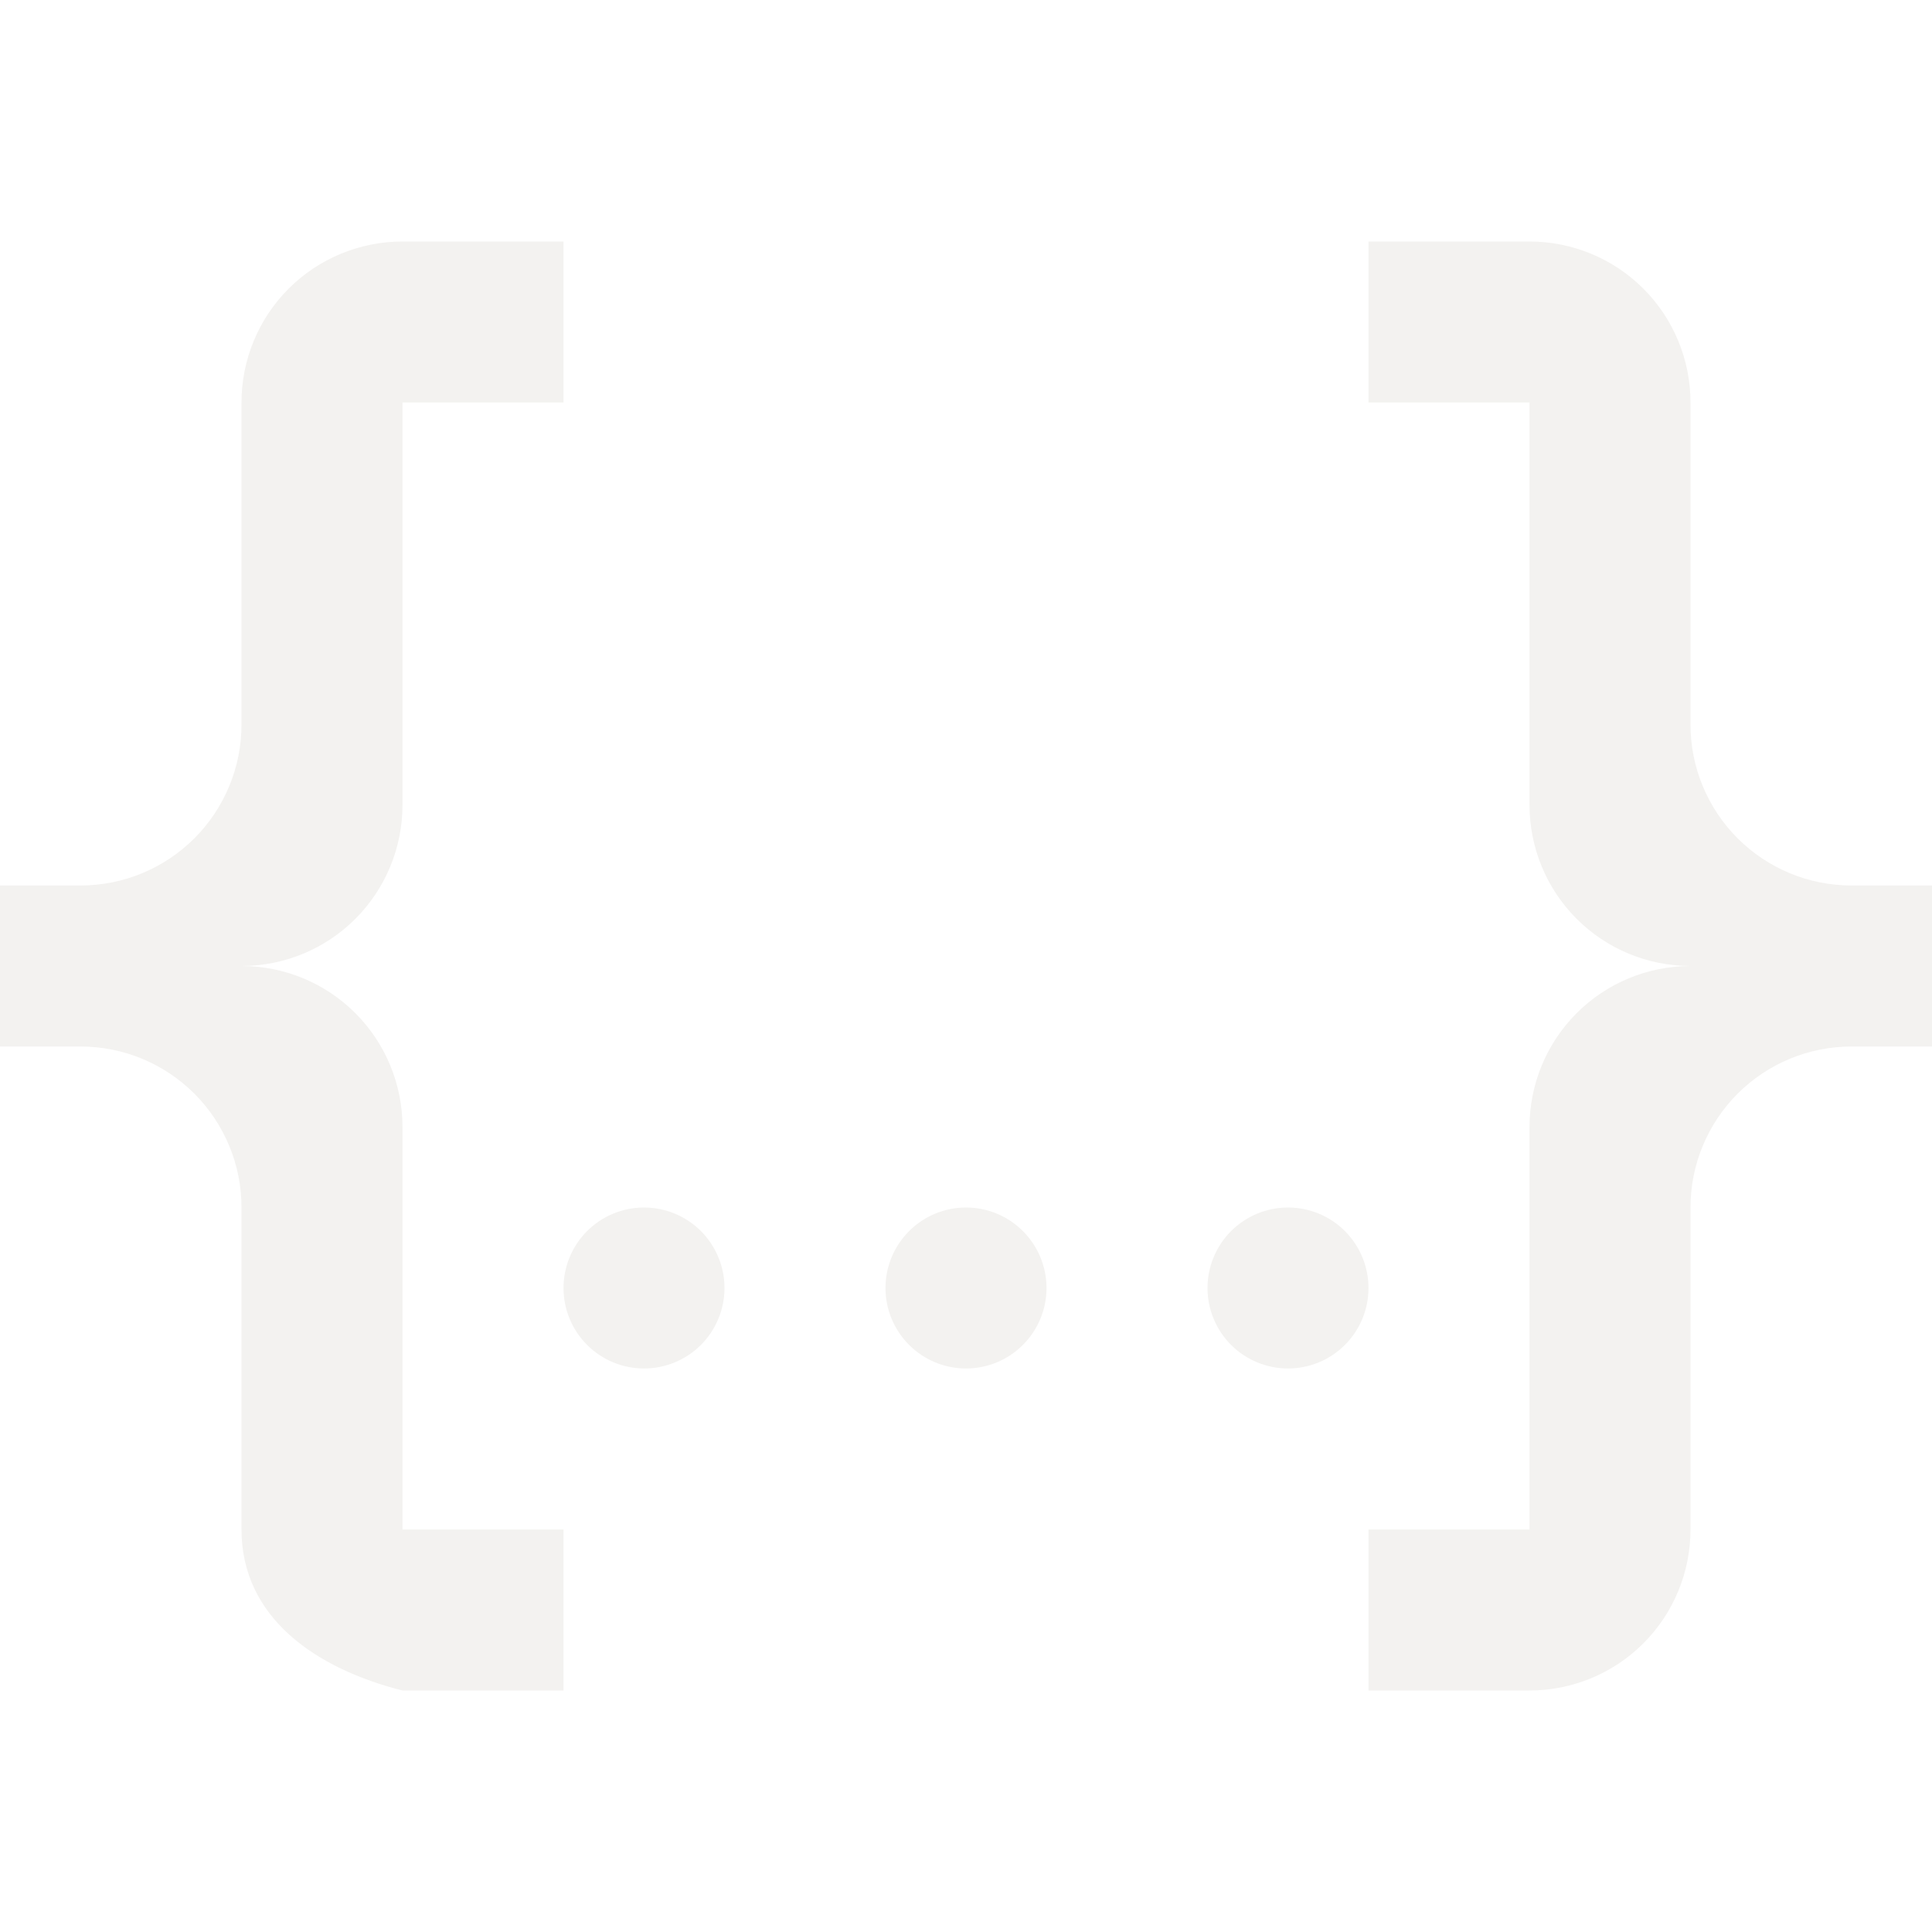
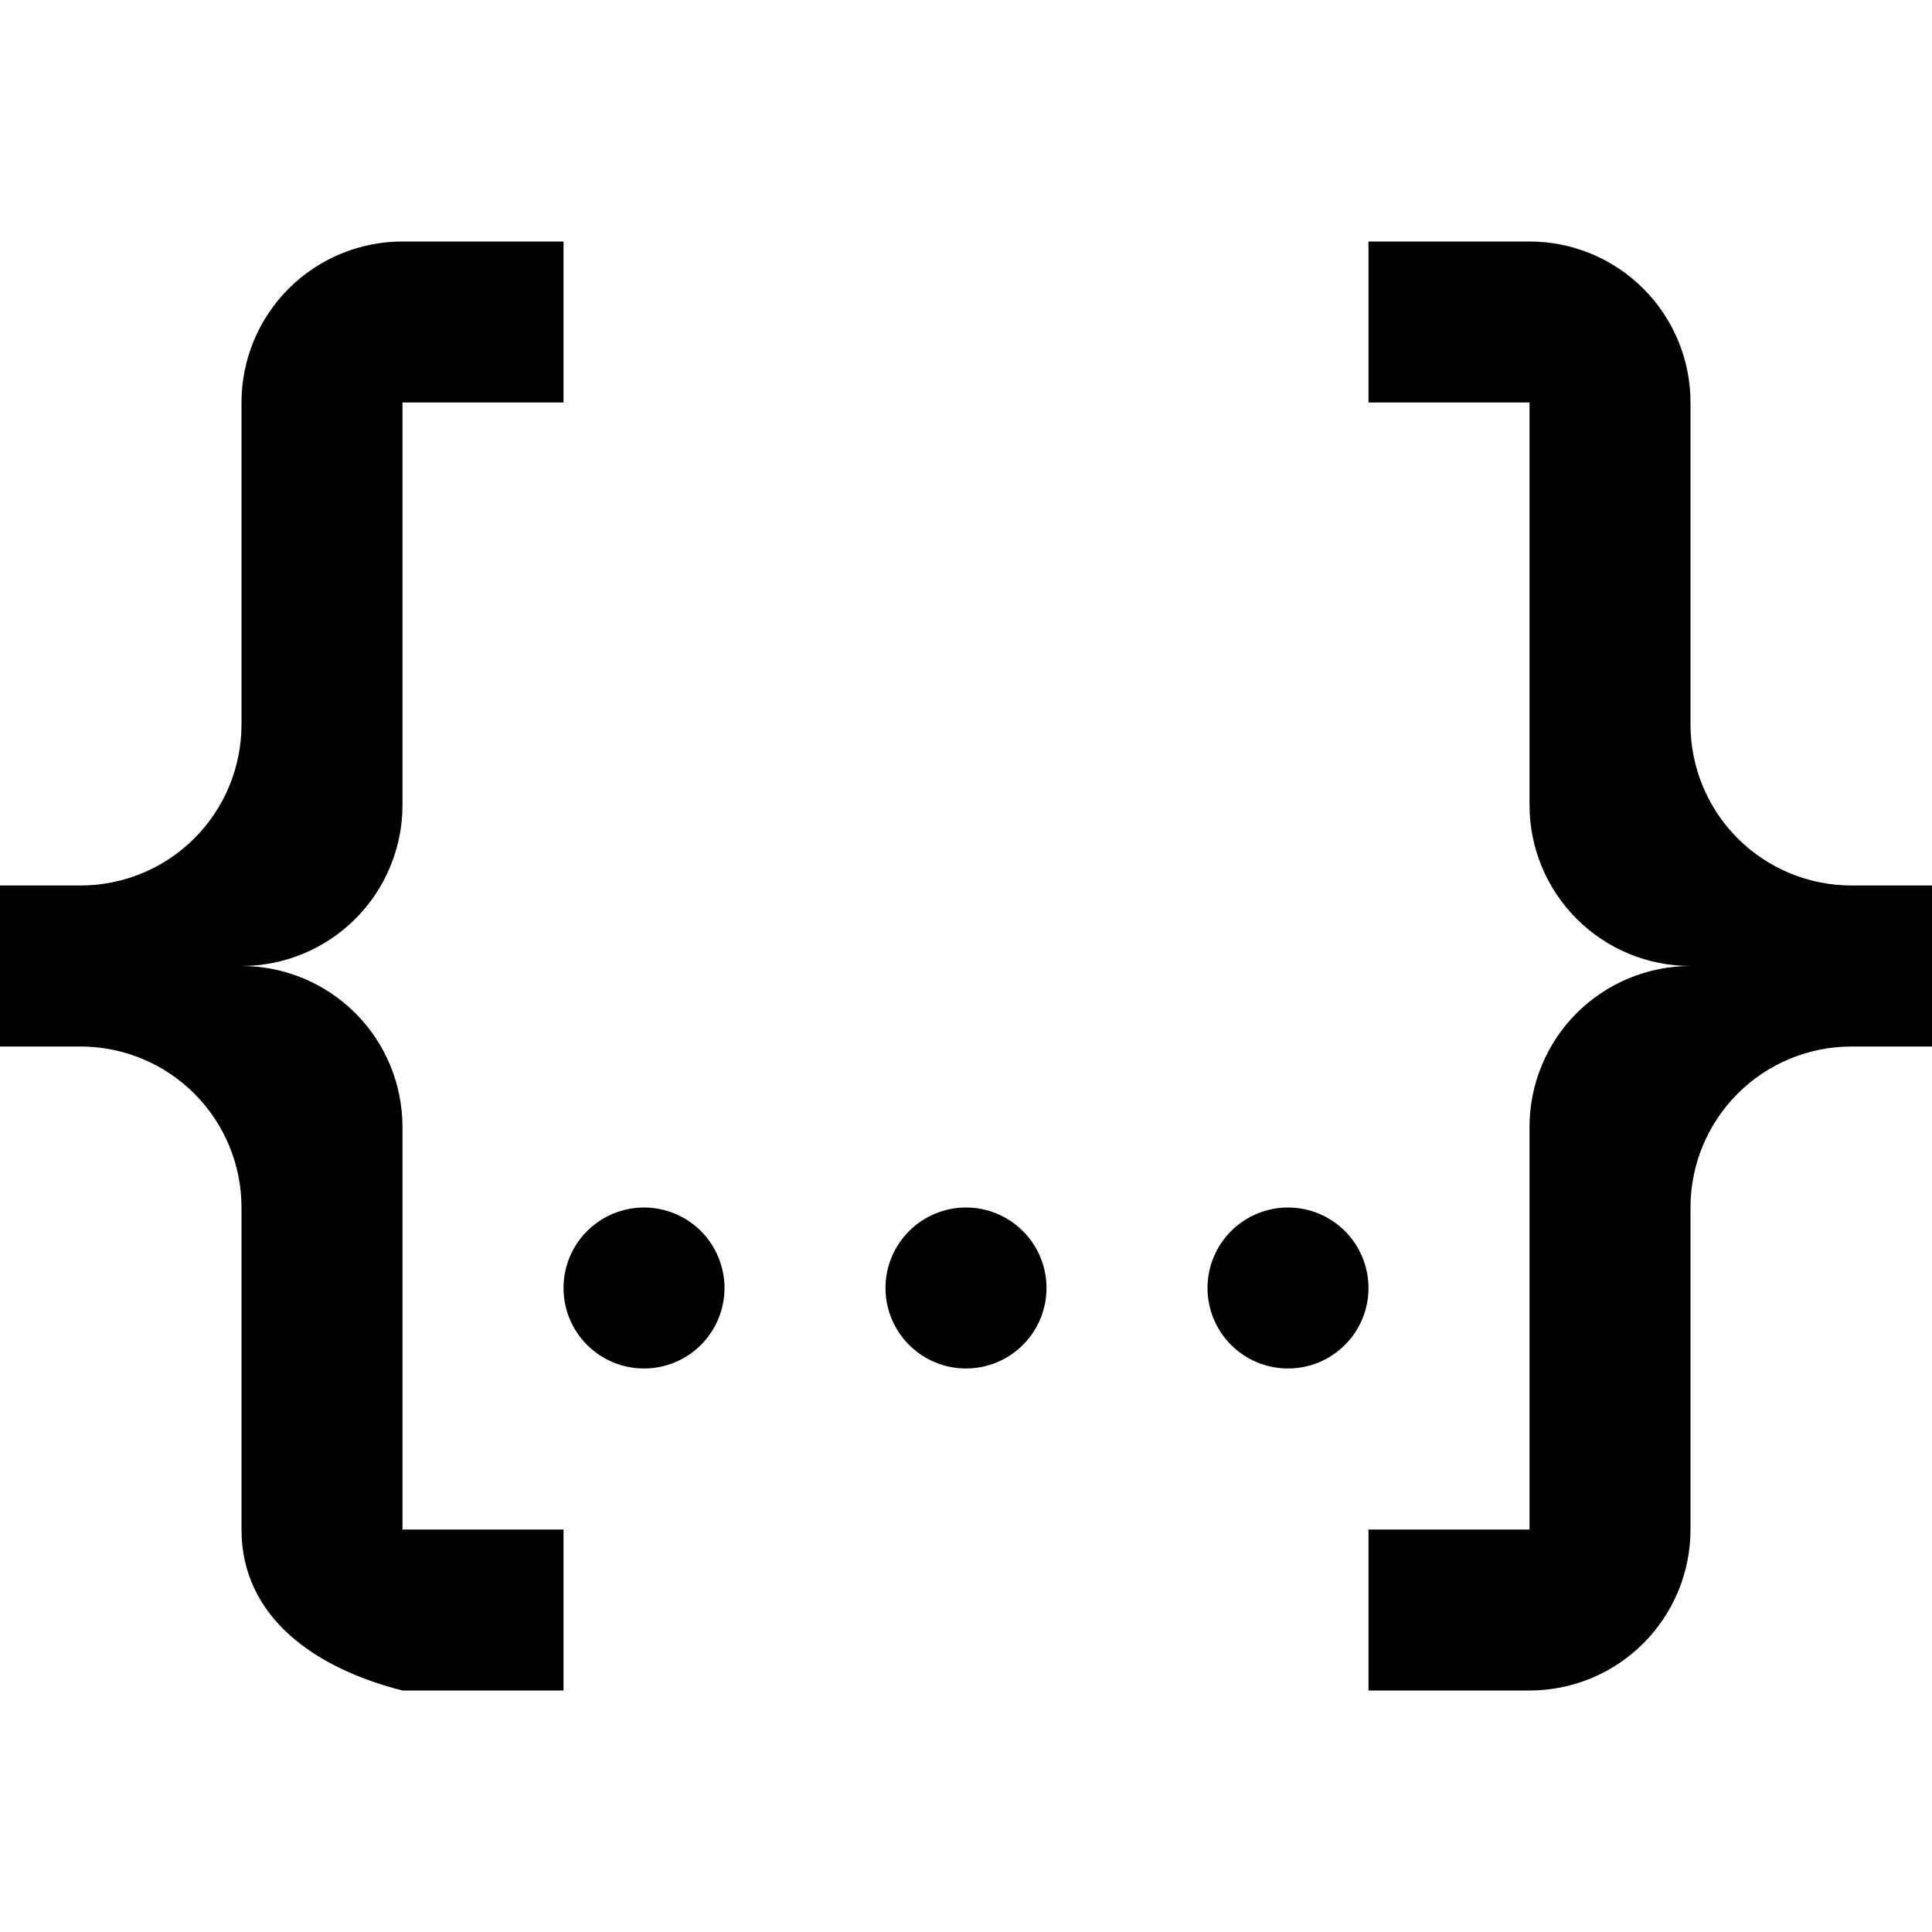
- <svg xmlns="http://www.w3.org/2000/svg" width="40" height="40" viewBox="0 0 40 40" fill="none">
-   <path d="M8.333 5H11.667V8.333H8.333V16.667C8.333 17.551 7.982 18.399 7.357 19.024C6.732 19.649 5.884 20 5 20C5.884 20 6.732 20.351 7.357 20.976C7.982 21.601 8.333 22.449 8.333 23.333V31.667H11.667V35H8.333C6.55 34.55 5 33.5 5 31.667V25C5 24.116 4.649 23.268 4.024 22.643C3.399 22.018 2.551 21.667 1.667 21.667H0V18.333H1.667C2.551 18.333 3.399 17.982 4.024 17.357C4.649 16.732 5 15.884 5 15V8.333C5 7.449 5.351 6.601 5.976 5.976C6.601 5.351 7.449 5 8.333 5ZM31.667 5C32.551 5 33.399 5.351 34.024 5.976C34.649 6.601 35 7.449 35 8.333V15C35 15.884 35.351 16.732 35.976 17.357C36.601 17.982 37.449 18.333 38.333 18.333H40V21.667H38.333C37.449 21.667 36.601 22.018 35.976 22.643C35.351 23.268 35 24.116 35 25V31.667C35 32.551 34.649 33.399 34.024 34.024C33.399 34.649 32.551 35 31.667 35H28.333V31.667H31.667V23.333C31.667 22.449 32.018 21.601 32.643 20.976C33.268 20.351 34.116 20 35 20C34.116 20 33.268 19.649 32.643 19.024C32.018 18.399 31.667 17.551 31.667 16.667V8.333H28.333V5H31.667ZM20 25C20.442 25 20.866 25.176 21.178 25.488C21.491 25.801 21.667 26.225 21.667 26.667C21.667 27.109 21.491 27.533 21.178 27.845C20.866 28.158 20.442 28.333 20 28.333C19.558 28.333 19.134 28.158 18.822 27.845C18.509 27.533 18.333 27.109 18.333 26.667C18.333 26.225 18.509 25.801 18.822 25.488C19.134 25.176 19.558 25 20 25ZM13.333 25C13.775 25 14.199 25.176 14.512 25.488C14.824 25.801 15 26.225 15 26.667C15 27.109 14.824 27.533 14.512 27.845C14.199 28.158 13.775 28.333 13.333 28.333C12.891 28.333 12.467 28.158 12.155 27.845C11.842 27.533 11.667 27.109 11.667 26.667C11.667 26.225 11.842 25.801 12.155 25.488C12.467 25.176 12.891 25 13.333 25ZM26.667 25C27.109 25 27.533 25.176 27.845 25.488C28.158 25.801 28.333 26.225 28.333 26.667C28.333 27.109 28.158 27.533 27.845 27.845C27.533 28.158 27.109 28.333 26.667 28.333C26.225 28.333 25.801 28.158 25.488 27.845C25.176 27.533 25 27.109 25 26.667C25 26.225 25.176 25.801 25.488 25.488C25.801 25.176 26.225 25 26.667 25Z" fill="#F3F2F0" />
+ <svg xmlns="http://www.w3.org/2000/svg" viewBox="0 0 40 40">
+   <path d="M8.333 5H11.667V8.333H8.333V16.667C8.333 17.551 7.982 18.399 7.357 19.024C6.732 19.649 5.884 20 5 20C5.884 20 6.732 20.351 7.357 20.976C7.982 21.601 8.333 22.449 8.333 23.333V31.667H11.667V35H8.333C6.55 34.55 5 33.5 5 31.667V25C5 24.116 4.649 23.268 4.024 22.643C3.399 22.018 2.551 21.667 1.667 21.667H0V18.333H1.667C2.551 18.333 3.399 17.982 4.024 17.357C4.649 16.732 5 15.884 5 15V8.333C5 7.449 5.351 6.601 5.976 5.976C6.601 5.351 7.449 5 8.333 5ZM31.667 5C32.551 5 33.399 5.351 34.024 5.976C34.649 6.601 35 7.449 35 8.333V15C35 15.884 35.351 16.732 35.976 17.357C36.601 17.982 37.449 18.333 38.333 18.333H40V21.667H38.333C37.449 21.667 36.601 22.018 35.976 22.643C35.351 23.268 35 24.116 35 25V31.667C35 32.551 34.649 33.399 34.024 34.024C33.399 34.649 32.551 35 31.667 35H28.333V31.667H31.667V23.333C31.667 22.449 32.018 21.601 32.643 20.976C33.268 20.351 34.116 20 35 20C34.116 20 33.268 19.649 32.643 19.024C32.018 18.399 31.667 17.551 31.667 16.667V8.333H28.333V5H31.667ZM20 25C20.442 25 20.866 25.176 21.178 25.488C21.491 25.801 21.667 26.225 21.667 26.667C21.667 27.109 21.491 27.533 21.178 27.845C20.866 28.158 20.442 28.333 20 28.333C19.558 28.333 19.134 28.158 18.822 27.845C18.509 27.533 18.333 27.109 18.333 26.667C18.333 26.225 18.509 25.801 18.822 25.488C19.134 25.176 19.558 25 20 25ZM13.333 25C13.775 25 14.199 25.176 14.512 25.488C14.824 25.801 15 26.225 15 26.667C15 27.109 14.824 27.533 14.512 27.845C14.199 28.158 13.775 28.333 13.333 28.333C12.891 28.333 12.467 28.158 12.155 27.845C11.842 27.533 11.667 27.109 11.667 26.667C11.667 26.225 11.842 25.801 12.155 25.488C12.467 25.176 12.891 25 13.333 25ZM26.667 25C27.109 25 27.533 25.176 27.845 25.488C28.158 25.801 28.333 26.225 28.333 26.667C28.333 27.109 28.158 27.533 27.845 27.845C27.533 28.158 27.109 28.333 26.667 28.333C26.225 28.333 25.801 28.158 25.488 27.845C25.176 27.533 25 27.109 25 26.667C25 26.225 25.176 25.801 25.488 25.488C25.801 25.176 26.225 25 26.667 25Z" />
</svg>
